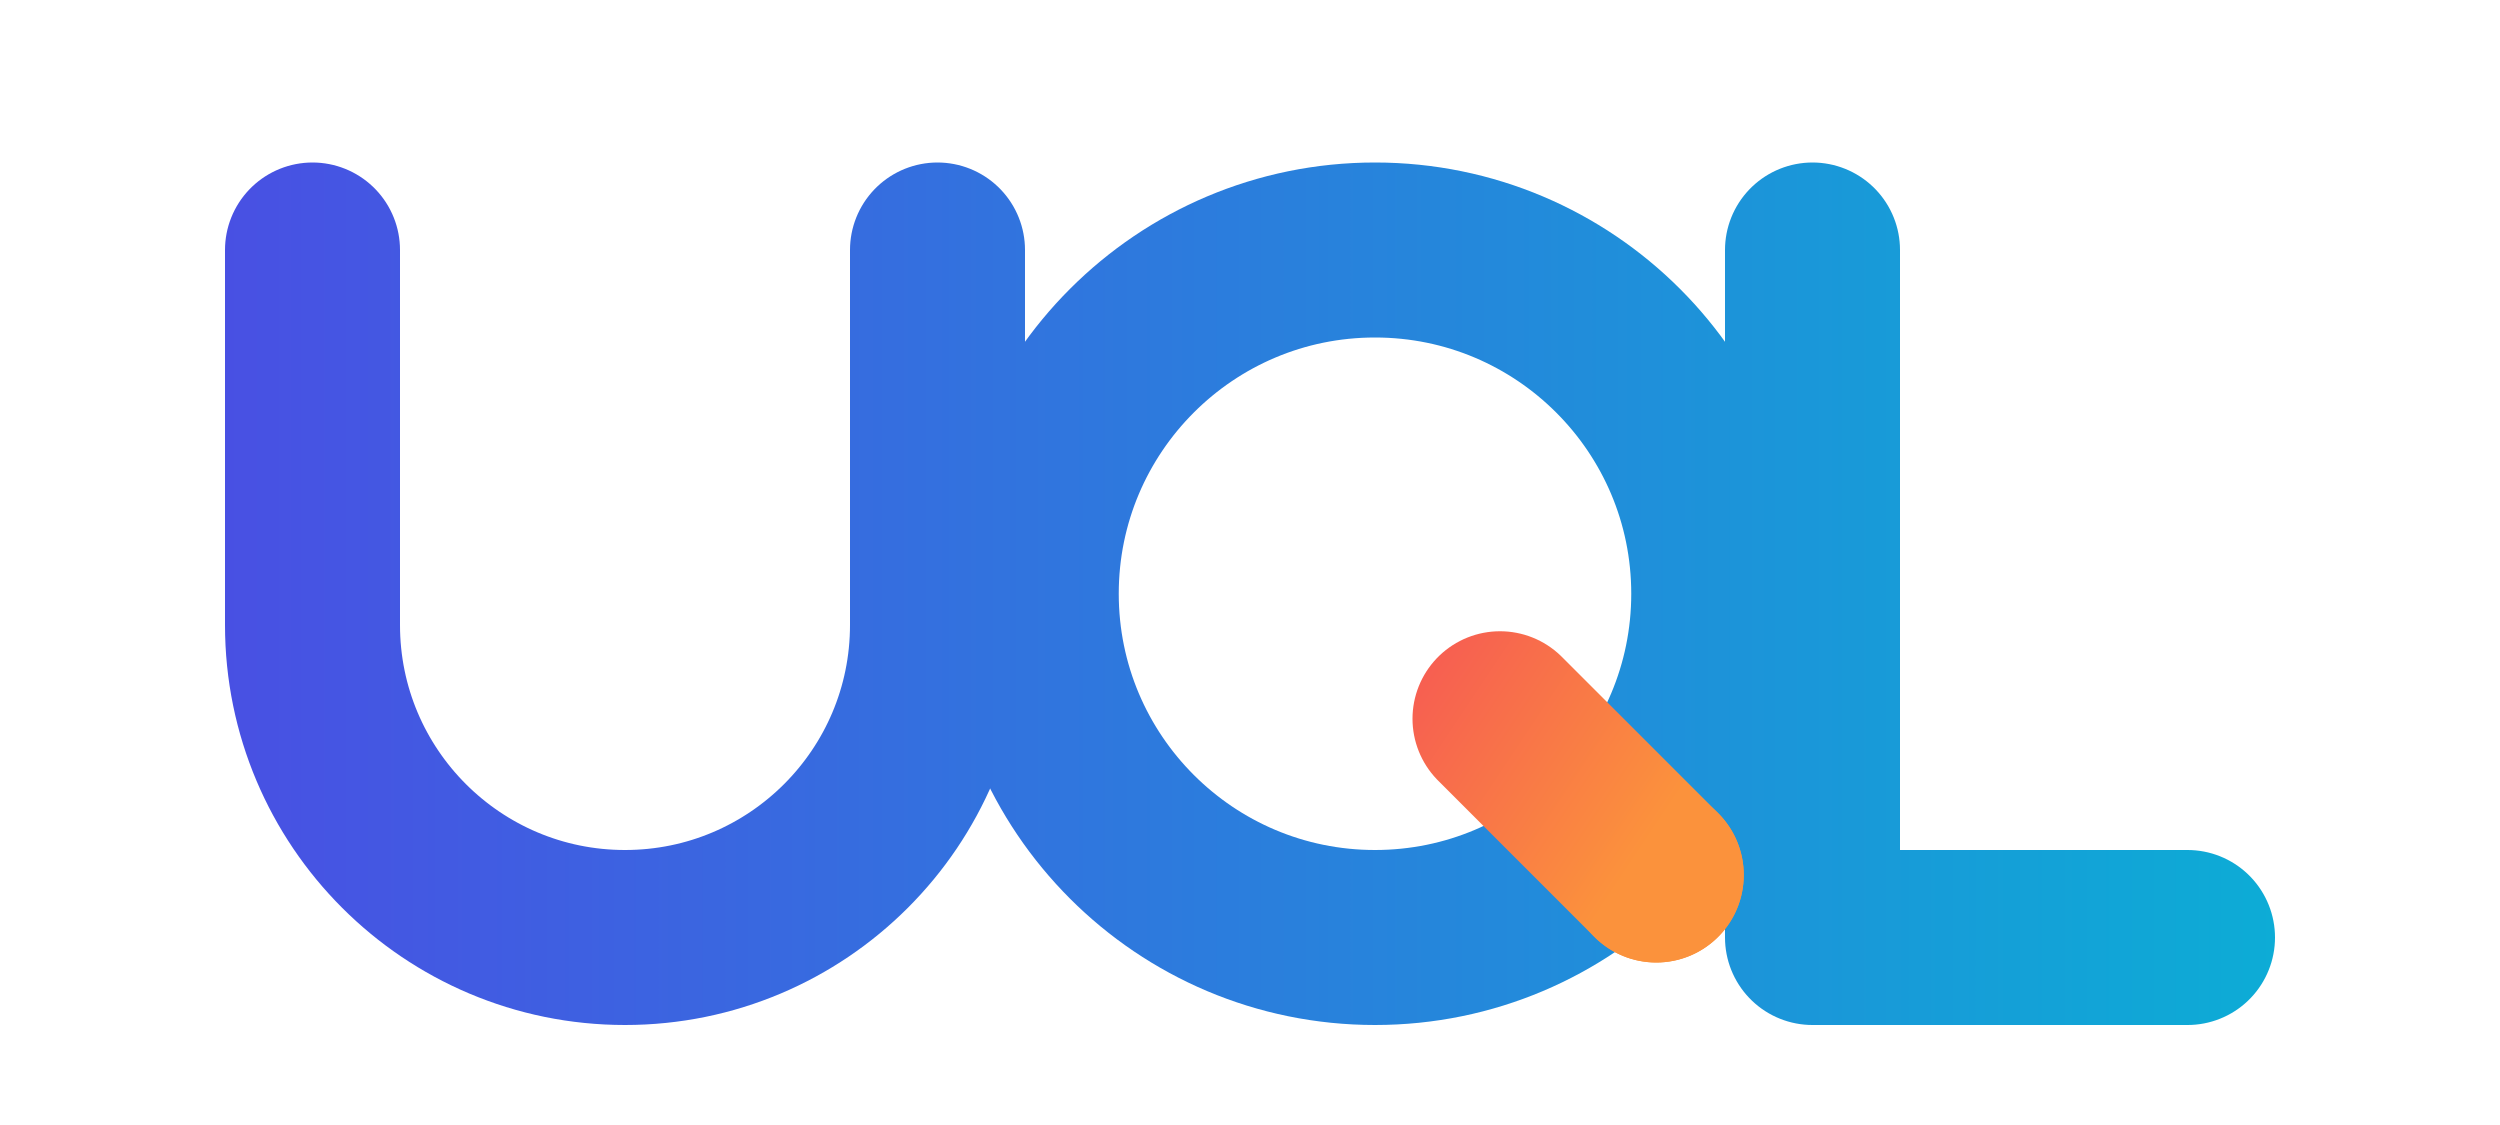
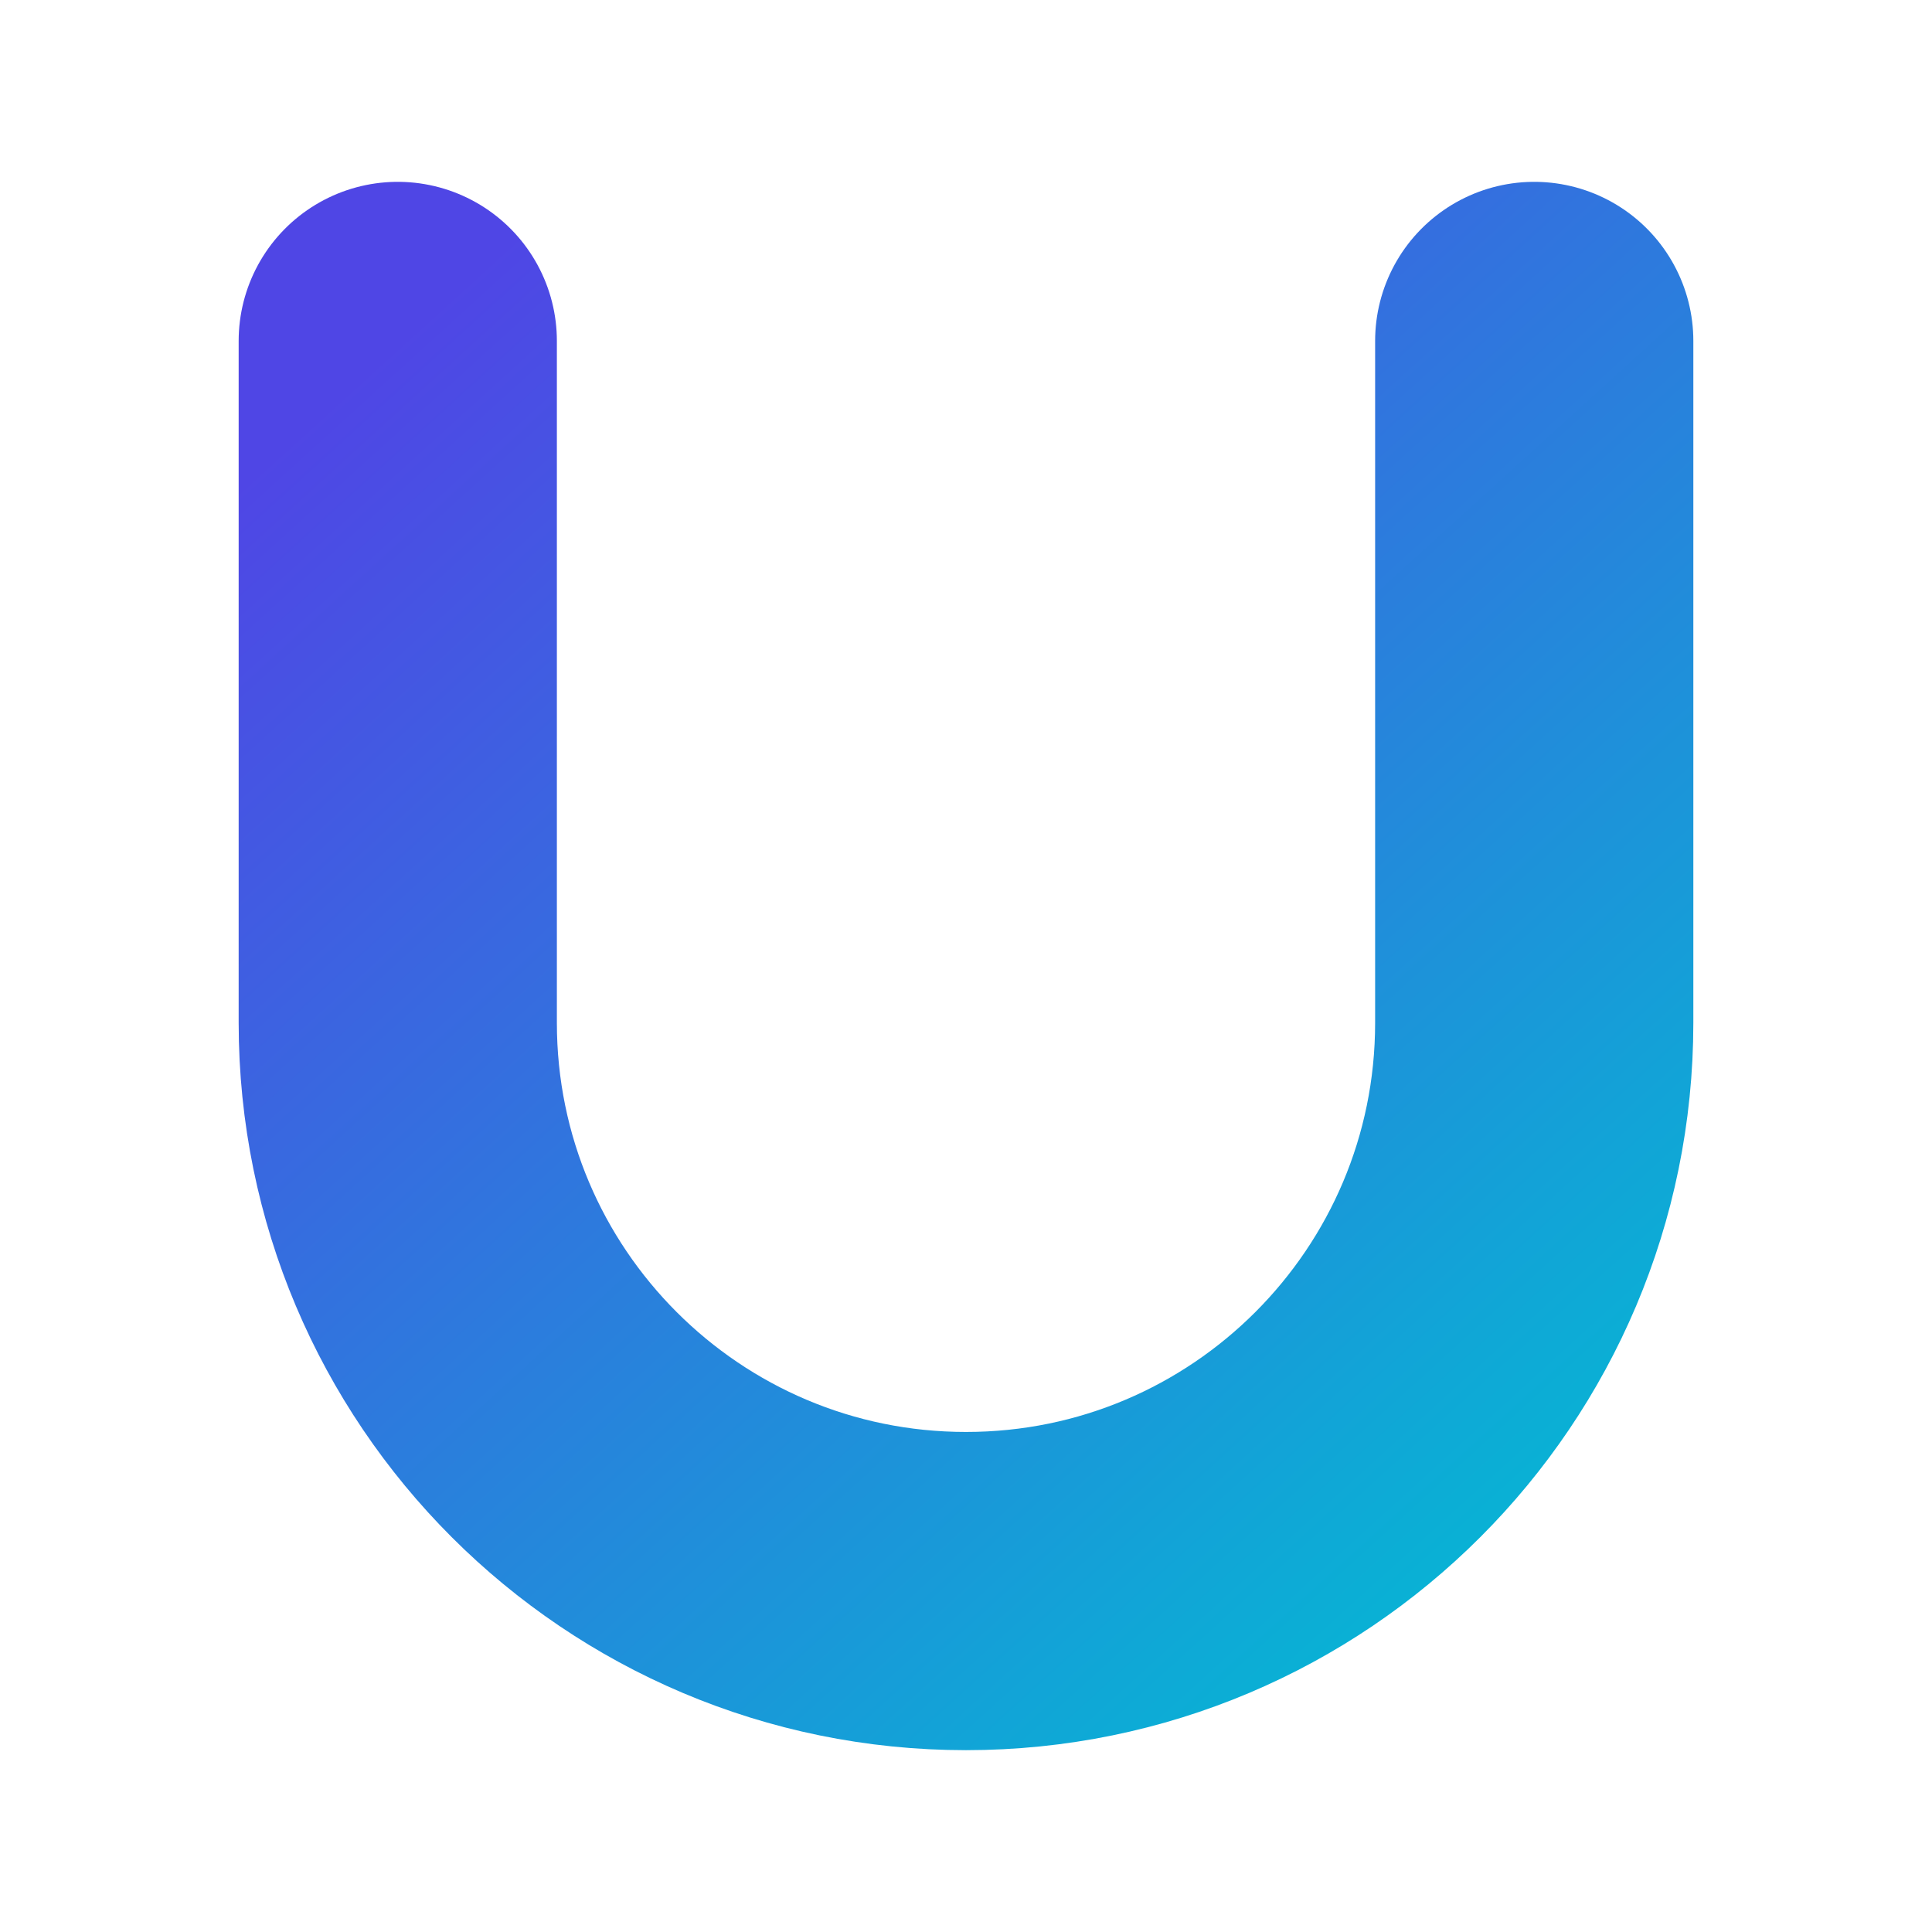
- <svg xmlns="http://www.w3.org/2000/svg" width="400" height="180" viewBox="0 0 400 180" fill="none">
+ <svg xmlns="http://www.w3.org/2000/svg" width="180" height="180" viewBox="20 10 160 170" fill="none">
  <defs>
-     <linearGradient id="mainGradient" x1="0" y1="90" x2="400" y2="90" gradientUnits="userSpaceOnUse">
+     <linearGradient id="mainGradient" x1="50" y1="40" x2="150" y2="150" gradientUnits="userSpaceOnUse">
      <stop stop-color="#4F46E5" />
      <stop offset="1" stop-color="#06B6D4" />
    </linearGradient>
-     <linearGradient id="tailGradient" x1="200" y1="100" x2="260" y2="140" gradientUnits="userSpaceOnUse">
-       <stop stop-color="#F43F5E" />
-       <stop offset="1" stop-color="#FB923C" />
-     </linearGradient>
  </defs>
  <path d="M50 40 V100 C50 127.614 72.386 150 100 150 C127.614 150 150 127.614 150 100 V40" stroke="url(#mainGradient)" stroke-width="28" stroke-linecap="round" stroke-linejoin="round" />
-   <path d="M290 40 V150 H350" stroke="url(#mainGradient)" stroke-width="28" stroke-linecap="round" stroke-linejoin="round" />
-   <circle cx="220" cy="95" r="55" stroke="url(#mainGradient)" stroke-width="28" />
-   <path d="M240 115 L265 140" stroke="url(#tailGradient)" stroke-width="28" stroke-linecap="round" />
-   <circle cx="265" cy="140" r="14" fill="url(#tailGradient)" />
</svg>
